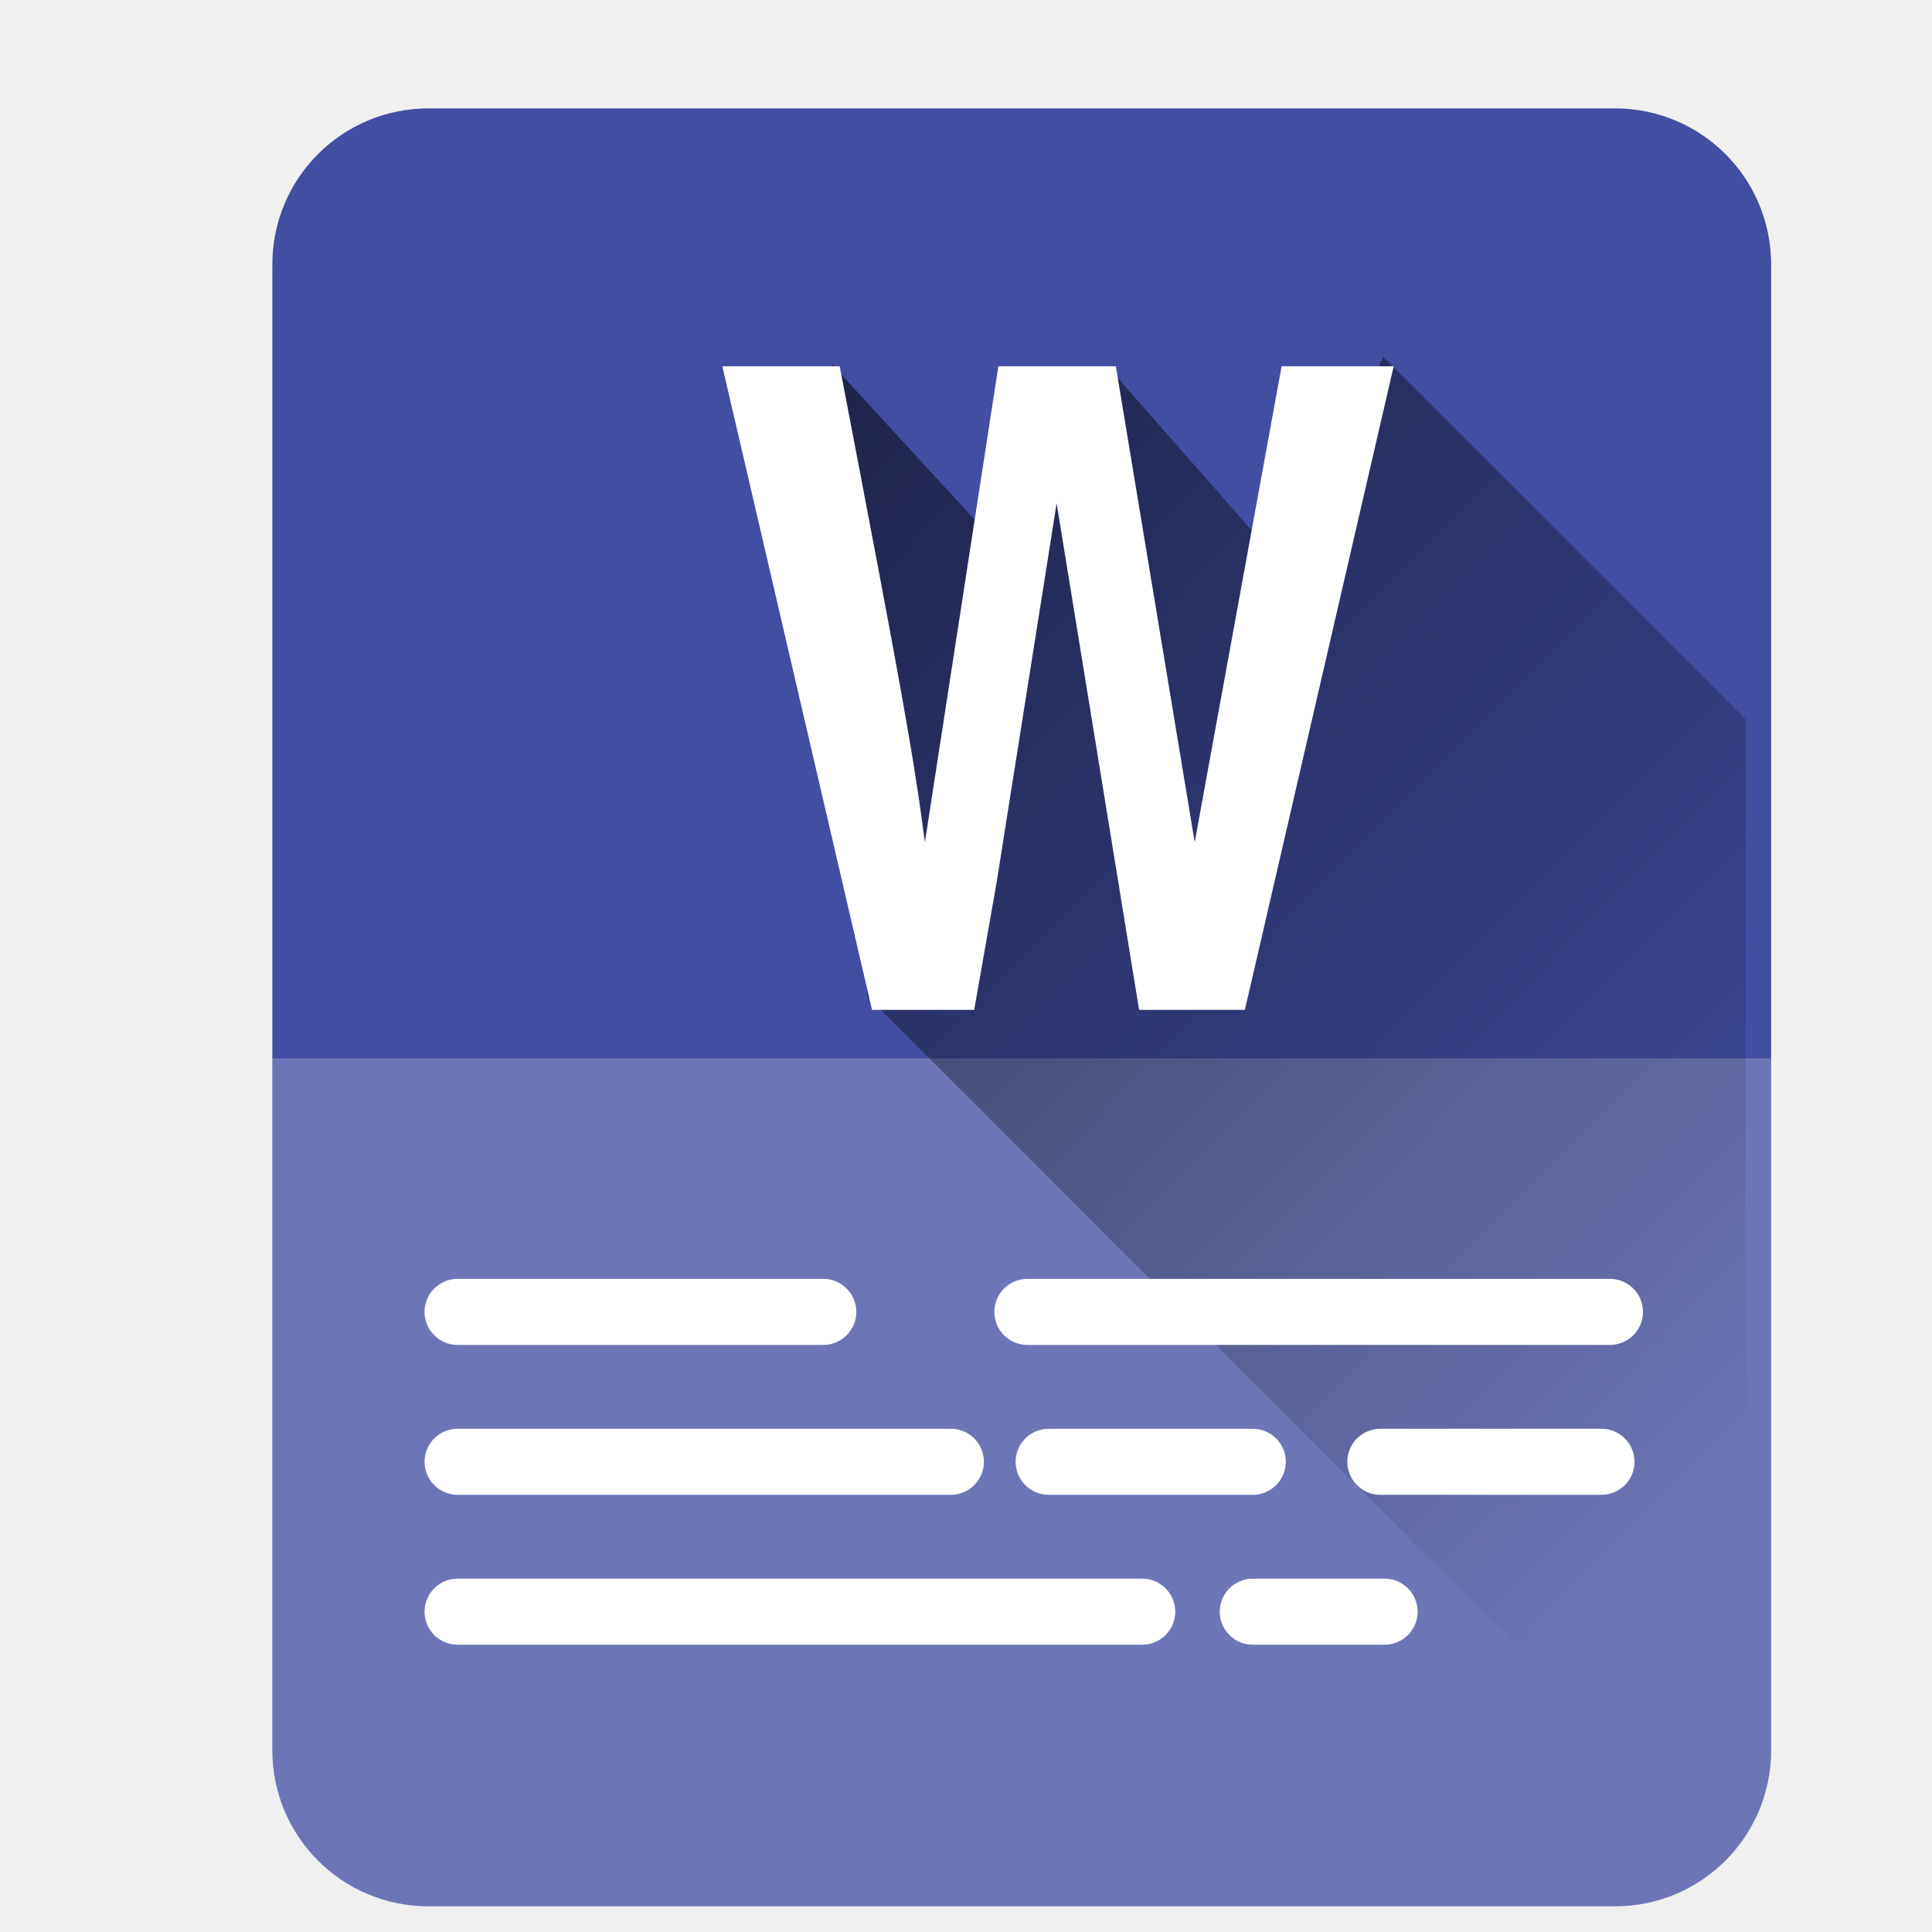
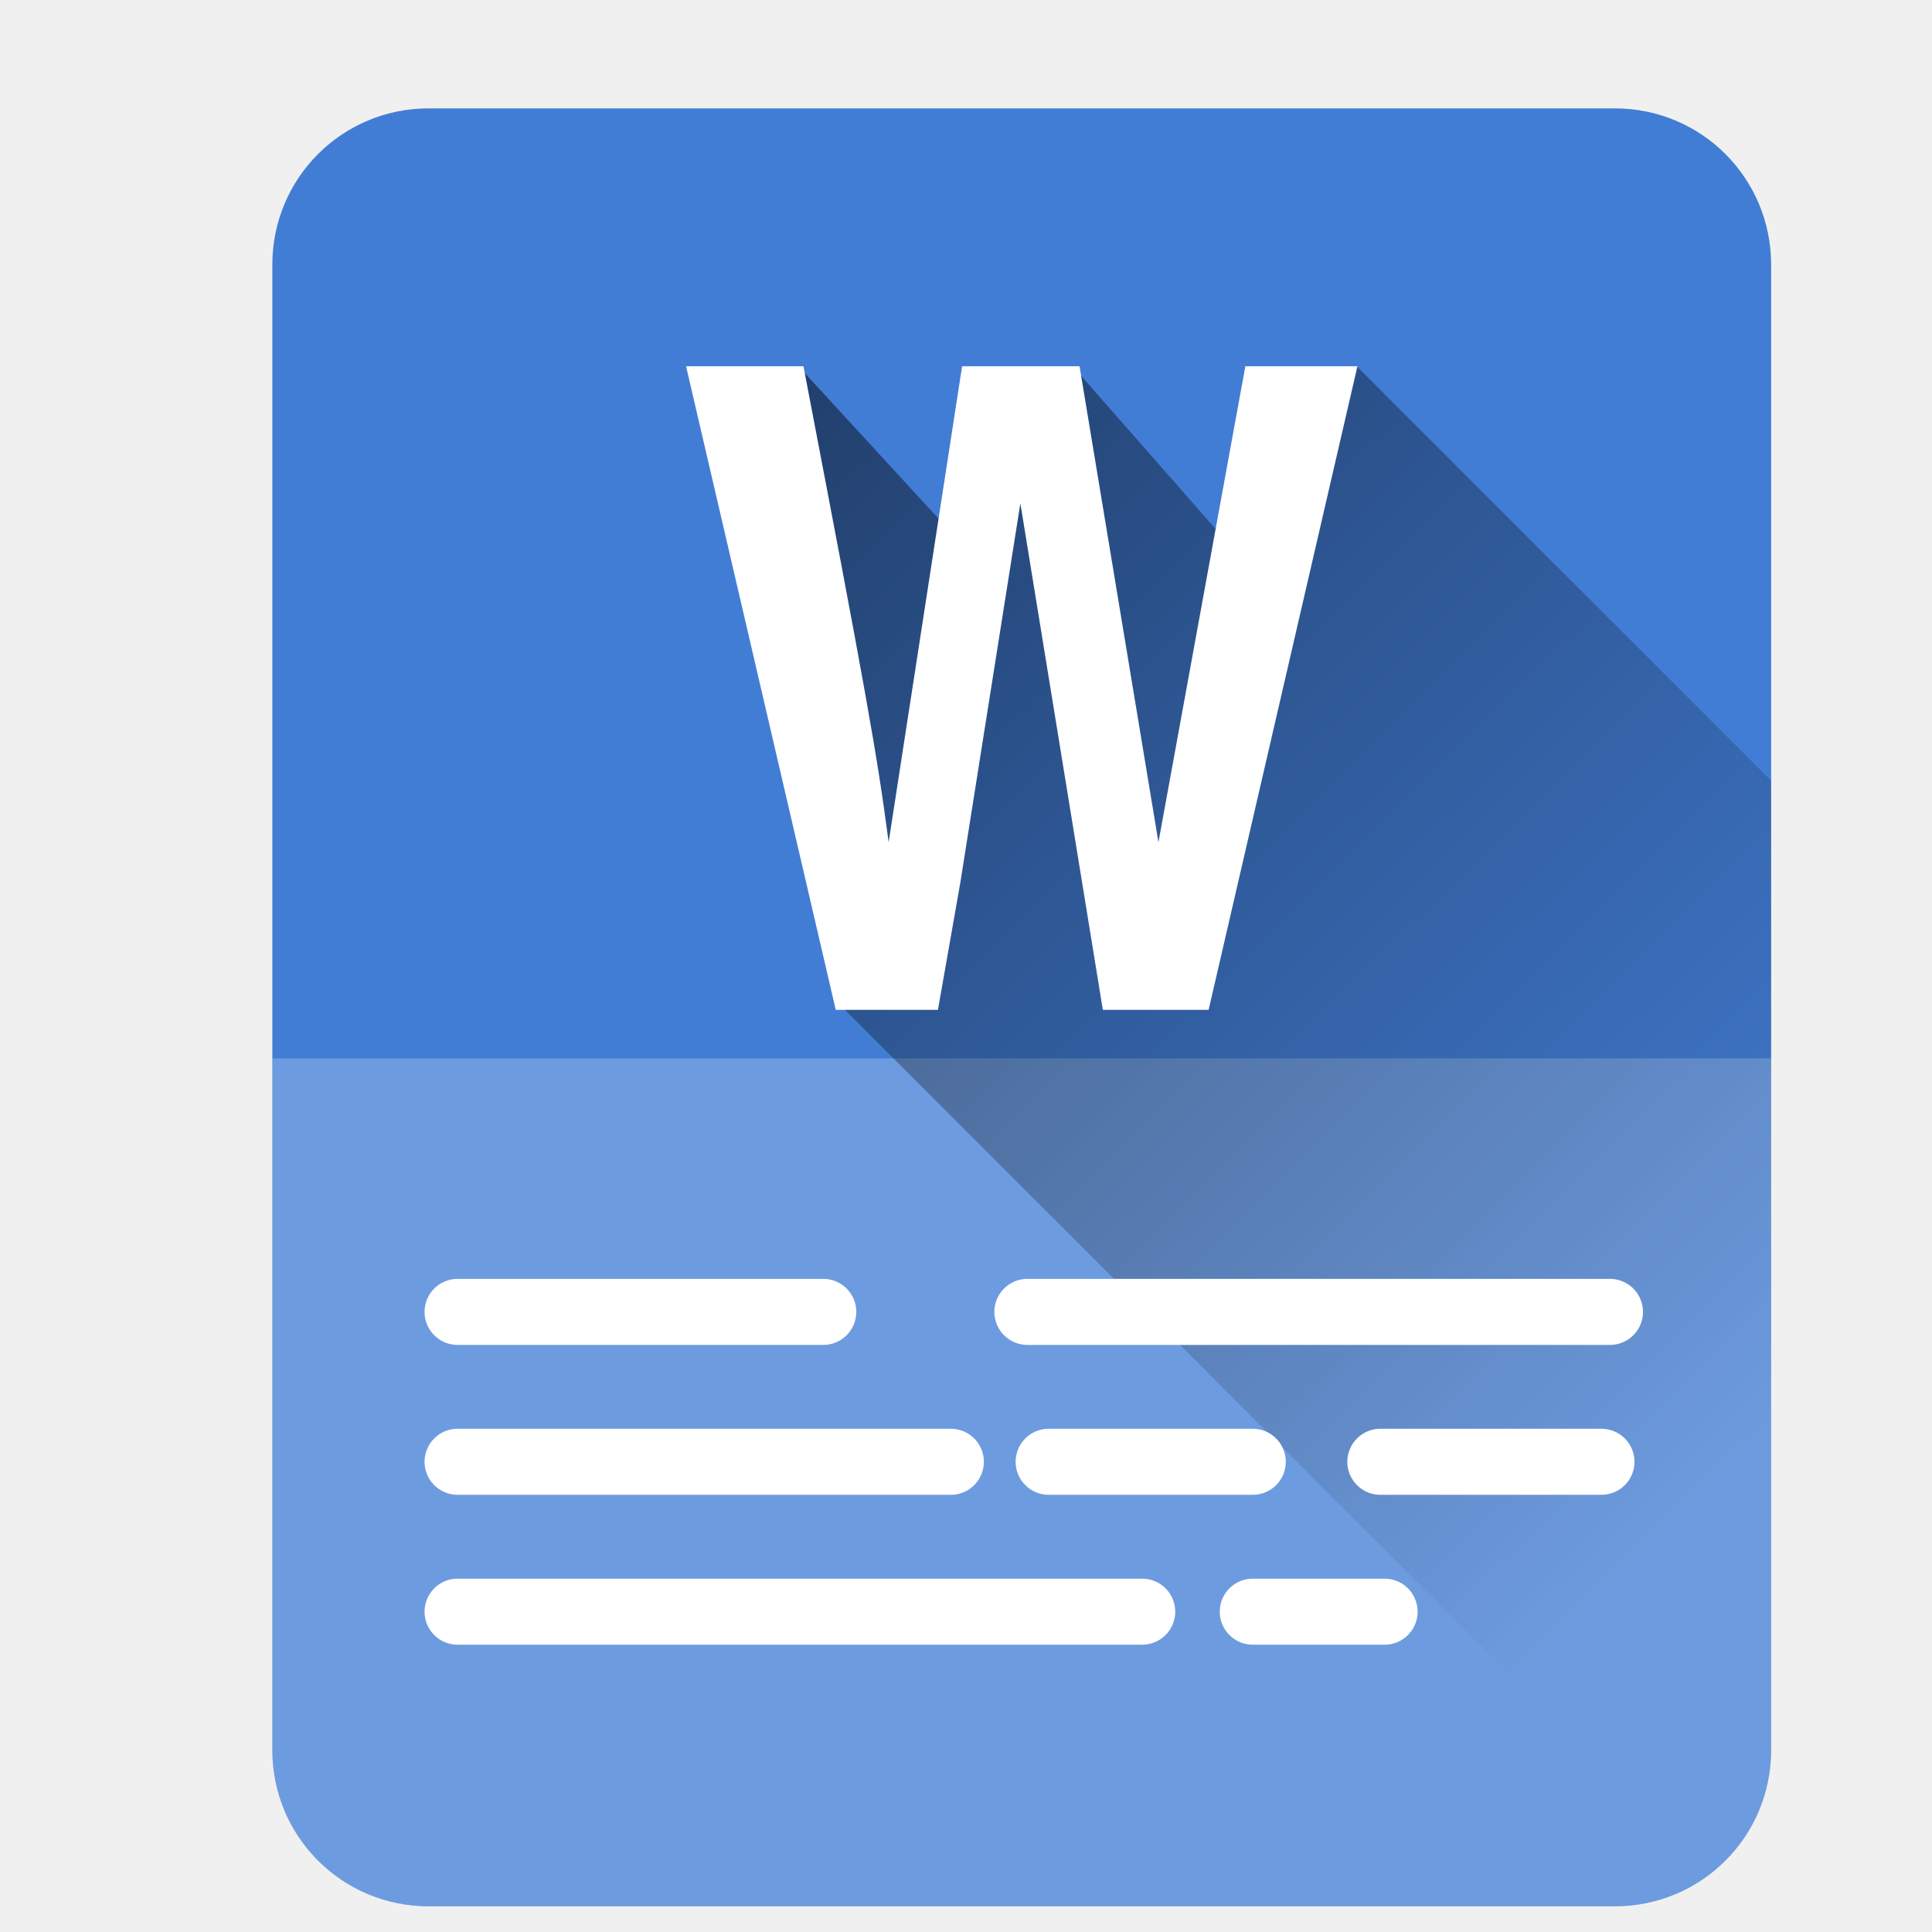
<svg xmlns="http://www.w3.org/2000/svg" xmlns:xlink="http://www.w3.org/1999/xlink" width="512" height="512" id="svg3613" version="1.1">
  <defs id="defs3615">
    <linearGradient id="linearGradient1061">
      <stop style="stop-color:#000000;stop-opacity:1;" offset="0" id="stop1057" />
      <stop style="stop-color:#000000;stop-opacity:0;" offset="1" id="stop1059" />
    </linearGradient>
    <radialGradient r="56" fy="136" fx="88" cy="136" cx="88" gradientTransform="matrix(1,0,0,0.1428571,0,116.5714)" gradientUnits="userSpaceOnUse" id="radialGradient3581" xlink:href="#linearGradient4147-2" />
    <linearGradient id="linearGradient4147-2">
      <stop id="stop4149-7" offset="0" style="stop-color:#000000;stop-opacity:1;" />
      <stop id="stop4151-3" offset="1" style="stop-color:#000000;stop-opacity:0;" />
    </linearGradient>
    <radialGradient r="21" fy="432.5" fx="94" cy="432.5" cx="94" gradientTransform="matrix(1.666667,1.0247636e-7,-3.4519865e-8,0.5816072,-62.66665,714.317)" gradientUnits="userSpaceOnUse" id="radialGradient3583" xlink:href="#linearGradient4008" />
    <linearGradient id="linearGradient4008">
      <stop id="stop4010" offset="0" style="stop-color:#eeeeee;stop-opacity:1;" />
      <stop id="stop4012" offset="1" style="stop-color:#b2b2b2;stop-opacity:1;" />
    </linearGradient>
    <linearGradient gradientTransform="matrix(-0.375,0,0,0.375,137,955.3622)" y2="36.659" x2="39.488" y1="35" x1="35" gradientUnits="userSpaceOnUse" id="linearGradient4434" xlink:href="#linearGradient4424" />
    <linearGradient id="linearGradient4424">
      <stop style="stop-color:#000000;stop-opacity:1;" offset="0" id="stop4426" />
      <stop id="stop4430" offset="0.5" style="stop-color:#000000;stop-opacity:0.259;" />
      <stop style="stop-color:#000000;stop-opacity:0;" offset="1" id="stop4428" />
    </linearGradient>
    <linearGradient gradientUnits="userSpaceOnUse" y2="36.659" x2="39.488" y1="35" x1="35" id="linearGradient4422" xlink:href="#linearGradient4424" />
    <linearGradient id="linearGradient3408">
      <stop style="stop-color:#000000;stop-opacity:1;" offset="0" id="stop3410" />
      <stop id="stop3412" offset="0.5" style="stop-color:#000000;stop-opacity:0.259;" />
      <stop style="stop-color:#000000;stop-opacity:0;" offset="1" id="stop3414" />
    </linearGradient>
    <linearGradient y2="1030.362" x2="102" y1="995.362" x1="102" gradientTransform="translate(0,-24)" gradientUnits="userSpaceOnUse" id="linearGradient3585" xlink:href="#linearGradient4025" />
    <linearGradient id="linearGradient4025">
      <stop id="stop4027" offset="0" style="stop-color:#b3b3b3;stop-opacity:1;" />
      <stop id="stop4029" offset="1" style="stop-color:#737373;stop-opacity:1;" />
    </linearGradient>
    <linearGradient gradientTransform="matrix(0.375,0,0,0.375,107.375,955.3622)" y2="54" x2="39" y1="75" x1="39" gradientUnits="userSpaceOnUse" id="linearGradient4411" xlink:href="#linearGradient4100-0" />
    <linearGradient id="linearGradient4100-0">
      <stop id="stop4102-52" offset="0" style="stop-color:#ffffff;stop-opacity:1;" />
      <stop id="stop4104-3" offset="1" style="stop-color:#ffffff;stop-opacity:0;" />
    </linearGradient>
    <linearGradient gradientUnits="userSpaceOnUse" y2="54" x2="39" y1="75" x1="39" id="linearGradient4407" xlink:href="#linearGradient4100-0" />
    <linearGradient gradientUnits="userSpaceOnUse" y2="976.362" x2="99.308" y1="975.362" x1="99.308" id="linearGradient4842" xlink:href="#linearGradient4836" />
    <linearGradient id="linearGradient4836">
      <stop id="stop4838" offset="0" style="stop-color:#4e1c04;stop-opacity:1;" />
      <stop id="stop4840" offset="1" style="stop-color:#321203;stop-opacity:1;" />
    </linearGradient>
    <linearGradient gradientUnits="userSpaceOnUse" y2="977.862" x2="99.645" y1="976.362" x1="99.645" id="linearGradient4834" xlink:href="#linearGradient4828" />
    <linearGradient id="linearGradient4828">
      <stop id="stop4830" offset="0" style="stop-color:#8c3308;stop-opacity:1;" />
      <stop id="stop4832" offset="1" style="stop-color:#642406;stop-opacity:1;" />
    </linearGradient>
    <linearGradient y2="1004.362" x2="90" y1="1002.862" x1="90" gradientTransform="translate(0,1.5)" gradientUnits="userSpaceOnUse" id="linearGradient4700" xlink:href="#linearGradient4787" />
    <linearGradient id="linearGradient4787">
      <stop id="stop4789" offset="0" style="stop-color:#e79e2d;stop-opacity:1" />
      <stop id="stop4791" offset="1" style="stop-color:#bd701a;stop-opacity:1" />
    </linearGradient>
    <linearGradient xlink:href="#linearGradient4100-0-8" id="linearGradient4808" gradientUnits="userSpaceOnUse" gradientTransform="matrix(0.2625,0,0,0.375,-122.075,979.2372)" spreadMethod="reflect" x1="86" y1="71.5" x2="126" y2="71.5" />
    <linearGradient id="linearGradient4100-0-8">
      <stop id="stop4102-52-1" offset="0" style="stop-color:#ffffff;stop-opacity:1;" />
      <stop id="stop4104-3-7" offset="1" style="stop-color:#ffffff;stop-opacity:0;" />
    </linearGradient>
    <linearGradient gradientTransform="translate(0,0.75)" y2="1005.362" x2="90" y1="1002.415" x1="90" gradientUnits="userSpaceOnUse" id="linearGradient3587" xlink:href="#linearGradient4022" />
    <linearGradient id="linearGradient4022">
      <stop style="stop-color:#f0c077;stop-opacity:1" offset="0" id="stop4024" />
      <stop style="stop-color:#df841e;stop-opacity:1" offset="1" id="stop4026" />
    </linearGradient>
    <linearGradient gradientUnits="userSpaceOnUse" y2="1004.612" x2="90.125" y1="1005.862" x1="90.125" id="linearGradient4712" xlink:href="#linearGradient4147" />
    <linearGradient id="linearGradient4147">
      <stop id="stop4149" offset="0" style="stop-color:#000000;stop-opacity:1;" />
      <stop id="stop4151" offset="1" style="stop-color:#000000;stop-opacity:0;" />
    </linearGradient>
    <linearGradient y2="467.75" x2="94.234" y1="461.75" x1="94.234" gradientUnits="userSpaceOnUse" id="linearGradient3589" xlink:href="#radialGradient2488" />
    <radialGradient r="23.097" gradientTransform="matrix(1.008,-6.1246e-8,3.9794e-8,0.65396,114.5926,1019.51)" cx="63.969" cy="14.113" gradientUnits="userSpaceOnUse" id="radialGradient2488">
      <stop offset="0" style="stop-color:#f0c178" id="stop3618" />
      <stop offset=".5" style="stop-color:#e18941" id="stop3270" />
      <stop offset="1" style="stop-color:#ec4f18" id="stop3620" />
    </radialGradient>
    <linearGradient gradientTransform="matrix(0.2625,0,0,0.375,76.925,979.6122)" spreadMethod="reflect" gradientUnits="userSpaceOnUse" y2="71.5" x2="126" y1="71.5" x1="86" id="linearGradient4730" xlink:href="#linearGradient4100-0" />
    <clipPath id="clipPath4548" clipPathUnits="userSpaceOnUse">
      <rect style="fill:#ff00ff;fill-opacity:1;stroke:none;display:inline" id="rect4550" width="112" height="94" x="32" y="42" ry="2.667" />
    </clipPath>
    <linearGradient y2="1007.862" x2="95" y1="1009.362" x1="95" gradientUnits="userSpaceOnUse" id="linearGradient4477" xlink:href="#linearGradient4444" />
    <linearGradient id="linearGradient4444">
      <stop id="stop4446" offset="0" style="stop-color:#d2d2d2;stop-opacity:1;" />
      <stop id="stop4448" offset="1" style="stop-color:#e2e2e2;stop-opacity:1;" />
    </linearGradient>
    <linearGradient gradientTransform="matrix(0.375,0,0,0.375,71.24609,979.3622)" gradientUnits="userSpaceOnUse" y2="78.71" x2="42.252" y1="77.854" x1="38.6" id="linearGradient4475" xlink:href="#linearGradient4424" />
    <linearGradient id="linearGradient3482">
      <stop style="stop-color:#000000;stop-opacity:1;" offset="0" id="stop3484" />
      <stop id="stop3486" offset="0.5" style="stop-color:#000000;stop-opacity:0.259;" />
      <stop style="stop-color:#000000;stop-opacity:0;" offset="1" id="stop3488" />
    </linearGradient>
    <linearGradient y2="78.71" x2="42.252" y1="77.854" x1="38.6" gradientTransform="matrix(-0.375,0,0,0.375,137.5039,979.3622)" gradientUnits="userSpaceOnUse" id="linearGradient4679" xlink:href="#linearGradient4424" />
    <linearGradient id="linearGradient3491">
      <stop style="stop-color:#000000;stop-opacity:1;" offset="0" id="stop3493" />
      <stop id="stop3495" offset="0.5" style="stop-color:#000000;stop-opacity:0.259;" />
      <stop style="stop-color:#000000;stop-opacity:0;" offset="1" id="stop3497" />
    </linearGradient>
    <linearGradient y2="1035.362" x2="105" y1="1010.362" x1="95" gradientUnits="userSpaceOnUse" id="linearGradient4479" xlink:href="#linearGradient4033" />
    <linearGradient id="linearGradient4033">
      <stop id="stop4035" offset="0" style="stop-color:#bfbfbf;stop-opacity:1;" />
      <stop id="stop4037" offset="1" style="stop-color:#8e8e8e;stop-opacity:1;" />
    </linearGradient>
    <linearGradient gradientTransform="translate(0.5000003,540.3622)" y2="490.596" x2="89.381" y1="468.545" x1="89.381" gradientUnits="userSpaceOnUse" id="linearGradient3597" xlink:href="#linearGradient4100-0" />
    <linearGradient y2="1033.228" x2="129.308" y1="1033.228" x1="104.75" spreadMethod="reflect" gradientTransform="translate(104,-964.3622)" gradientUnits="userSpaceOnUse" id="linearGradient3599" xlink:href="#linearGradient4100-0" />
    <radialGradient r="11.5" fy="30.5" fx="203.5" cy="30.5" cx="203.5" gradientTransform="matrix(1,0,0,0.1304348,0,26.52174)" gradientUnits="userSpaceOnUse" id="radialGradient3601" xlink:href="#linearGradient4563-4" />
    <linearGradient id="linearGradient4563-4">
      <stop id="stop4565-8" offset="0" style="stop-color:#ffffff;stop-opacity:1;" />
      <stop id="stop4567-0" offset="1" style="stop-color:#ffffff;stop-opacity:0;" />
    </linearGradient>
    <linearGradient y2="1016.937" x2="103" y1="1025.862" x1="103" gradientTransform="translate(0,-24)" gradientUnits="userSpaceOnUse" id="linearGradient3603" xlink:href="#radialGradient2496" />
    <radialGradient r="21" gradientTransform="matrix(0,1.0975,-1.3856,0,178.3546,1018.243)" cx="3" cy="5.017" gradientUnits="userSpaceOnUse" id="radialGradient2496">
      <stop offset="0" style="stop-color:#bdbdbd" id="stop3525" />
      <stop offset="1" style="stop-color:#d0d0d0" id="stop3527" />
    </radialGradient>
    <linearGradient y2="1019.112" x2="105.5" y1="1024.737" x1="105.5" gradientTransform="matrix(2.666666,0,0,2.666666,-189.3333,-2611.632)" gradientUnits="userSpaceOnUse" id="linearGradient4611" xlink:href="#linearGradient4619" />
    <linearGradient id="linearGradient4619">
      <stop id="stop4621" offset="0" style="stop-color:#ffffff;stop-opacity:1;" />
      <stop id="stop4623" offset="1" style="stop-color:#ffffff;stop-opacity:0;" />
    </linearGradient>
    <linearGradient y2="1028.026" x2="103.701" y1="1018.316" x1="103.701" gradientTransform="translate(0,-24)" gradientUnits="userSpaceOnUse" id="linearGradient3605" xlink:href="#linearGradient4147" />
    <linearGradient y2="484" x2="104" y1="479" x1="104" gradientTransform="matrix(1,0,0,0.8,0,611.7872)" gradientUnits="userSpaceOnUse" id="linearGradient3607" xlink:href="#linearGradient2494" />
    <linearGradient x1="62.989" y1="13.183" gradientTransform="matrix(0.64168,0,0,0.6402,137.4476,1016.414)" x2="62.989" gradientUnits="userSpaceOnUse" y2="16.19" id="linearGradient2494">
      <stop offset="0" style="stop-color:#f9f9f9" id="stop6406" />
      <stop offset="1" style="stop-color:#c9c9c9" id="stop6408" />
    </linearGradient>
    <radialGradient r="11.5" fy="30.5" fx="203.5" cy="30.5" cx="203.5" gradientTransform="matrix(1,0,0,0.1304348,0,26.52174)" gradientUnits="userSpaceOnUse" id="radialGradient3611" xlink:href="#linearGradient4563" />
    <linearGradient id="linearGradient4563">
      <stop id="stop4565" offset="0" style="stop-color:#ffffff;stop-opacity:1;" />
      <stop id="stop4567" offset="1" style="stop-color:#ffffff;stop-opacity:0;" />
    </linearGradient>
    <radialGradient gradientUnits="userSpaceOnUse" gradientTransform="matrix(1,0,0,0.2222222,0,84.77778)" r="9" fy="109" fx="88" cy="109" cx="88" id="radialGradient4621" xlink:href="#linearGradient4615" />
    <linearGradient id="linearGradient4615">
      <stop id="stop4617" offset="0" style="stop-color:#ffffff;stop-opacity:1;" />
      <stop id="stop4619" offset="1" style="stop-color:#ffffff;stop-opacity:0;" />
    </linearGradient>
    <linearGradient y2="1021.403" x2="103" y1="1025.862" x1="103" gradientTransform="matrix(1,0,0,-1,2.1333359e-7,2018.724)" gradientUnits="userSpaceOnUse" id="linearGradient4675" xlink:href="#linearGradient4619" />
    <clipPath clipPathUnits="userSpaceOnUse" id="clipPath4645">
      <rect ry="17.778" y="201.493" x="16.619" height="252.715" width="481.631" id="rect4647" style="color:#000000;display:inline;overflow:visible;visibility:visible;fill:#3d8dd8;fill-opacity:1;fill-rule:evenodd;stroke:none;stroke-width:2.271;marker:none;enable-background:accumulate" />
    </clipPath>
    <clipPath clipPathUnits="userSpaceOnUse" id="clipPath5666">
      <rect ry="41.436" y="511.843" x="51.093" height="449.426" width="455.801" id="rect5668" style="fill:#808080;fill-opacity:1" />
    </clipPath>
    <clipPath clipPathUnits="userSpaceOnUse" id="clipPath5904">
      <rect ry="41.436" y="511.843" x="51.093" height="449.426" width="455.801" id="rect5906" style="fill:#2e7aea;fill-opacity:1" />
    </clipPath>
    <clipPath clipPathUnits="userSpaceOnUse" id="clipPath6186">
      <rect ry="41.436" y="511.843" x="51.093" height="449.426" width="455.801" id="rect6188" style="fill:#008080;fill-opacity:1" />
    </clipPath>
    <linearGradient id="linearGradient3866">
      <stop style="stop-color:#000000;stop-opacity:0.521" offset="0" id="stop3868" />
      <stop style="stop-color:#2883c3;stop-opacity:0;" offset="1" id="stop3870" />
    </linearGradient>
    <linearGradient id="linearGradient3874">
      <stop style="stop-color:#000d0e;stop-opacity:0.841;" offset="0" id="stop3876" />
      <stop style="stop-color:#000000;stop-opacity:0;" offset="1" id="stop3878" />
    </linearGradient>
    <clipPath clipPathUnits="userSpaceOnUse" id="clipPath892">
      <path style="fill:#ffffff;fill-opacity:0.255;stroke:none;stroke-width:1.526;stroke-linecap:round;stroke-linejoin:round;stroke-miterlimit:4;stroke-dasharray:none;stroke-opacity:1" d="M 38.524,20.232 V 51.239 h 3.597 V 20.232 Z M 14.126,21.003 V 52.011 H 17.723 V 21.003 Z M 5.992,21.259 V 52.267 H 9.591 V 21.259 Z m 24.398,1.371 v 31.006 h 3.597 V 22.63 Z m -20.331,1.626 v 31.008 h 3.597 V 24.257 Z m 24.397,0.086 v 31.008 h 3.599 V 24.343 Z M 1.927,25.799 V 56.807 H 5.524 V 25.799 Z m 16.265,0.086 v 31.008 h 3.597 V 25.885 Z m 24.398,0 v 31.008 h 3.597 V 25.885 Z m -16.265,2.228 v 31.006 h 3.597 V 28.112 Z M 22.259,30.767 v 31.008 h 3.597 V 30.767 Z" id="path894" />
    </clipPath>
    <clipPath clipPathUnits="userSpaceOnUse" id="clipPath1051">
      <rect ry="41.436" y="511.843" x="51.093" height="449.426" width="455.801" id="rect1053" style="fill:#ff9955;fill-opacity:1" />
    </clipPath>
    <clipPath clipPathUnits="userSpaceOnUse" id="clipPath846">
      <rect ry="1.453" y="3" x="2" height="43" width="43" id="rect848" style="fill:#f16e5d;fill-opacity:1;stroke:none;stroke-width:0.199;stroke-linejoin:round;stroke-miterlimit:4;stroke-dasharray:none;stroke-opacity:0" />
    </clipPath>
    <clipPath id="clipPath838" clipPathUnits="userSpaceOnUse">
      <rect ry="1.087" y="7.831" x="4.937" height="32.164" width="38.023" id="rect840" style="fill:#ffffff;fill-opacity:1;stroke:none;stroke-width:0.162;stroke-linejoin:round;stroke-miterlimit:4;stroke-dasharray:none;stroke-opacity:0" />
    </clipPath>
    <clipPath id="clipPath846-3" clipPathUnits="userSpaceOnUse">
      <rect style="fill:#f16e5d;fill-opacity:1;stroke:none;stroke-width:0.199;stroke-linejoin:round;stroke-miterlimit:4;stroke-dasharray:none;stroke-opacity:0" id="rect848-6" width="43" height="43" x="2" y="3" ry="1.453" />
    </clipPath>
    <clipPath clipPathUnits="userSpaceOnUse" id="clipPath838-0">
      <rect style="fill:#ffffff;fill-opacity:1;stroke:none;stroke-width:0.162;stroke-linejoin:round;stroke-miterlimit:4;stroke-dasharray:none;stroke-opacity:0" id="rect840-6" width="38.023" height="32.164" x="4.937" y="7.831" ry="1.087" />
    </clipPath>
    <clipPath clipPathUnits="userSpaceOnUse" id="clipPath2030">
      <path id="path2032" d="m 34.992,17.334 a 7,7 0 0 1 -7.314,6.658 7,7 0 0 1 -6.671,-7.302 7,7 0 0 1 7.289,-6.685 7,7 0 0 1 6.698,7.277" style="opacity:1;fill:#999999;fill-opacity:1;fill-rule:nonzero;stroke:none;stroke-width:34.016;stroke-linecap:round;stroke-linejoin:bevel;stroke-miterlimit:4;stroke-dasharray:none;stroke-dashoffset:0;stroke-opacity:1" />
    </clipPath>
    <linearGradient id="linearGradient3866-3">
      <stop id="stop3868-7" offset="0" style="stop-color:#818181;stop-opacity:1;" />
      <stop id="stop3870-5" offset="1" style="stop-color:#7c5c0f;stop-opacity:1" />
    </linearGradient>
    <linearGradient y2="45.762" y1="38.719" x2="0" id="linearGradient3127" gradientUnits="userSpaceOnUse">
      <stop id="stop12" stop-opacity="0" offset="0" />
      <stop id="stop14" offset=".5" />
      <stop id="stop16" stop-opacity="0" offset="1" />
    </linearGradient>
    <linearGradient gradientTransform="matrix(0,-1,-1,0,1.6172605e-8,-1.5826913e-8)" x2="-5.843" x1="-42.696" id="linearGradient3157-5" gradientUnits="userSpaceOnUse">
      <stop id="stop19" stop-color="#fff" offset="0" />
      <stop id="stop21" stop-color="#cdcdcd" offset="1" />
    </linearGradient>
    <linearGradient y1="-23" y2="-23" x2="42" x1="6" id="linearGradient998" gradientUnits="userSpaceOnUse">
      <stop id="stop24" stop-color="#fff" offset="0" style="stop-color:#000000;stop-opacity:1" />
      <stop style="stop-color:#f4cf67;stop-opacity:0" id="stop26" stop-opacity="0" stop-color="#fff" offset="1" />
    </linearGradient>
    <radialGradient xlink:href="#linearGradient4147-2" r="117.143" id="radialGradient3129" gradientUnits="userSpaceOnUse" gradientTransform="matrix(.062142,0,0,.029001,1.636502,28.0855)" cy="486.648" cx="605.714" />
    <radialGradient xlink:href="#linearGradient4147-2" r="117.143" id="radialGradient3131" gradientUnits="userSpaceOnUse" gradientTransform="matrix(-.062142,0,0,.029001,46.53201,28.0855)" cy="486.648" cx="605.714" />
    <clipPath id="clipPath846-6" clipPathUnits="userSpaceOnUse">
      <rect style="fill:#f16e5d;fill-opacity:1;stroke:none;stroke-width:0.199;stroke-linejoin:round;stroke-miterlimit:4;stroke-dasharray:none;stroke-opacity:0" id="rect848-1" width="43" height="43" x="2" y="3" ry="1.453" />
    </clipPath>
    <clipPath clipPathUnits="userSpaceOnUse" id="clipPath838-2">
      <rect style="fill:#ffffff;fill-opacity:1;stroke:none;stroke-width:0.162;stroke-linejoin:round;stroke-miterlimit:4;stroke-dasharray:none;stroke-opacity:0" id="rect840-9" width="38.023" height="32.164" x="4.937" y="7.831" ry="1.087" />
    </clipPath>
    <clipPath clipPathUnits="userSpaceOnUse" id="clipPath846-3-3">
      <rect ry="1.453" y="3" x="2" height="43" width="43" id="rect848-6-1" style="fill:#f16e5d;fill-opacity:1;stroke:none;stroke-width:0.199;stroke-linejoin:round;stroke-miterlimit:4;stroke-dasharray:none;stroke-opacity:0" />
    </clipPath>
    <clipPath id="clipPath838-0-9" clipPathUnits="userSpaceOnUse">
      <rect ry="1.087" y="7.831" x="4.937" height="32.164" width="38.023" id="rect840-6-4" style="fill:#ffffff;fill-opacity:1;stroke:none;stroke-width:0.162;stroke-linejoin:round;stroke-miterlimit:4;stroke-dasharray:none;stroke-opacity:0" />
    </clipPath>
    <clipPath id="clipPath2030-7" clipPathUnits="userSpaceOnUse">
      <path style="opacity:1;fill:#999999;fill-opacity:1;fill-rule:nonzero;stroke:none;stroke-width:34.016;stroke-linecap:round;stroke-linejoin:bevel;stroke-miterlimit:4;stroke-dasharray:none;stroke-dashoffset:0;stroke-opacity:1" d="m 34.992,17.334 a 7,7 0 0 1 -7.314,6.658 7,7 0 0 1 -6.671,-7.302 7,7 0 0 1 7.289,-6.685 7,7 0 0 1 6.698,7.277" id="path2032-8" />
    </clipPath>
    <clipPath clipPathUnits="userSpaceOnUse" id="clipPath1226">
      <rect ry="41.436" y="511.843" x="51.093" height="449.426" width="455.801" id="rect1228" style="fill:#f4cf67;fill-opacity:1" />
    </clipPath>
    <clipPath clipPathUnits="userSpaceOnUse" id="clipPath892-8">
      <path style="fill:#ffffff;fill-opacity:0.255;stroke:none;stroke-width:1.526;stroke-linecap:round;stroke-linejoin:round;stroke-miterlimit:4;stroke-dasharray:none;stroke-opacity:1" d="M 38.524,20.232 V 51.239 h 3.597 V 20.232 Z M 14.126,21.003 V 52.011 H 17.723 V 21.003 Z M 5.992,21.259 V 52.267 H 9.591 V 21.259 Z m 24.398,1.371 v 31.006 h 3.597 V 22.63 Z m -20.331,1.626 v 31.008 h 3.597 V 24.257 Z m 24.397,0.086 v 31.008 h 3.599 V 24.343 Z M 1.927,25.799 V 56.807 H 5.524 V 25.799 Z m 16.265,0.086 v 31.008 h 3.597 V 25.885 Z m 24.398,0 v 31.008 h 3.597 V 25.885 Z m -16.265,2.228 v 31.006 h 3.597 V 28.112 Z M 22.259,30.767 v 31.008 h 3.597 V 30.767 Z" id="path894-1" />
    </clipPath>
    <clipPath clipPathUnits="userSpaceOnUse" id="clipPath846-2">
      <rect ry="1.453" y="3" x="2" height="43" width="43" id="rect848-9" style="fill:#f16e5d;fill-opacity:1;stroke:none;stroke-width:0.199;stroke-linejoin:round;stroke-miterlimit:4;stroke-dasharray:none;stroke-opacity:0" />
    </clipPath>
    <clipPath id="clipPath838-3" clipPathUnits="userSpaceOnUse">
      <rect ry="1.087" y="7.831" x="4.937" height="32.164" width="38.023" id="rect840-90" style="fill:#ffffff;fill-opacity:1;stroke:none;stroke-width:0.162;stroke-linejoin:round;stroke-miterlimit:4;stroke-dasharray:none;stroke-opacity:0" />
    </clipPath>
    <clipPath id="clipPath846-3-8" clipPathUnits="userSpaceOnUse">
      <rect style="fill:#f16e5d;fill-opacity:1;stroke:none;stroke-width:0.199;stroke-linejoin:round;stroke-miterlimit:4;stroke-dasharray:none;stroke-opacity:0" id="rect848-6-8" width="43" height="43" x="2" y="3" ry="1.453" />
    </clipPath>
    <clipPath clipPathUnits="userSpaceOnUse" id="clipPath838-0-50">
      <rect style="fill:#ffffff;fill-opacity:1;stroke:none;stroke-width:0.162;stroke-linejoin:round;stroke-miterlimit:4;stroke-dasharray:none;stroke-opacity:0" id="rect840-6-9" width="38.023" height="32.164" x="4.937" y="7.831" ry="1.087" />
    </clipPath>
    <clipPath clipPathUnits="userSpaceOnUse" id="clipPath2030-6">
      <path id="path2032-3" d="m 34.992,17.334 a 7,7 0 0 1 -7.314,6.658 7,7 0 0 1 -6.671,-7.302 7,7 0 0 1 7.289,-6.685 7,7 0 0 1 6.698,7.277" style="opacity:1;fill:#999999;fill-opacity:1;fill-rule:nonzero;stroke:none;stroke-width:34.016;stroke-linecap:round;stroke-linejoin:bevel;stroke-miterlimit:4;stroke-dasharray:none;stroke-dashoffset:0;stroke-opacity:1" />
    </clipPath>
    <linearGradient y2="45.762" y1="38.719" x2="0" id="linearGradient3127-6" gradientUnits="userSpaceOnUse">
      <stop id="stop12-1" stop-opacity="0" offset="0" />
      <stop id="stop14-1" offset=".5" />
      <stop id="stop16-5" stop-opacity="0" offset="1" />
    </linearGradient>
    <linearGradient gradientTransform="matrix(0,-1,-1,0,1.6172605e-8,-1.5826913e-8)" x2="-5.843" x1="-42.696" id="linearGradient3157-5-9" gradientUnits="userSpaceOnUse">
      <stop id="stop19-8" stop-color="#fff" offset="0" />
      <stop id="stop21-4" stop-color="#cdcdcd" offset="1" />
    </linearGradient>
    <linearGradient y1="-23" y2="-23" x2="42" x1="6" id="linearGradient998-8" gradientUnits="userSpaceOnUse">
      <stop id="stop24-1" stop-color="#fff" offset="0" />
      <stop style="stop-color:#ffffff;stop-opacity:0.5" id="stop26-0" stop-opacity="0" stop-color="#fff" offset="1" />
    </linearGradient>
    <radialGradient xlink:href="#linearGradient4147-2" r="117.143" id="radialGradient3129-3" gradientUnits="userSpaceOnUse" gradientTransform="matrix(.062142,0,0,.029001,1.636502,28.0855)" cy="486.648" cx="605.714" />
    <radialGradient xlink:href="#linearGradient4147-2" r="117.143" id="radialGradient3131-0" gradientUnits="userSpaceOnUse" gradientTransform="matrix(-.062142,0,0,.029001,46.53201,28.0855)" cy="486.648" cx="605.714" />
    <clipPath id="clipPath846-6-4" clipPathUnits="userSpaceOnUse">
      <rect style="fill:#f16e5d;fill-opacity:1;stroke:none;stroke-width:0.199;stroke-linejoin:round;stroke-miterlimit:4;stroke-dasharray:none;stroke-opacity:0" id="rect848-1-4" width="43" height="43" x="2" y="3" ry="1.453" />
    </clipPath>
    <clipPath clipPathUnits="userSpaceOnUse" id="clipPath838-2-4">
      <rect style="fill:#ffffff;fill-opacity:1;stroke:none;stroke-width:0.162;stroke-linejoin:round;stroke-miterlimit:4;stroke-dasharray:none;stroke-opacity:0" id="rect840-9-4" width="38.023" height="32.164" x="4.937" y="7.831" ry="1.087" />
    </clipPath>
    <clipPath clipPathUnits="userSpaceOnUse" id="clipPath846-3-3-7">
      <rect ry="1.453" y="3" x="2" height="43" width="43" id="rect848-6-1-6" style="fill:#f16e5d;fill-opacity:1;stroke:none;stroke-width:0.199;stroke-linejoin:round;stroke-miterlimit:4;stroke-dasharray:none;stroke-opacity:0" />
    </clipPath>
    <clipPath id="clipPath838-0-9-3" clipPathUnits="userSpaceOnUse">
      <rect ry="1.087" y="7.831" x="4.937" height="32.164" width="38.023" id="rect840-6-4-1" style="fill:#ffffff;fill-opacity:1;stroke:none;stroke-width:0.162;stroke-linejoin:round;stroke-miterlimit:4;stroke-dasharray:none;stroke-opacity:0" />
    </clipPath>
    <clipPath id="clipPath2030-7-7" clipPathUnits="userSpaceOnUse">
      <path style="opacity:1;fill:#999999;fill-opacity:1;fill-rule:nonzero;stroke:none;stroke-width:34.016;stroke-linecap:round;stroke-linejoin:bevel;stroke-miterlimit:4;stroke-dasharray:none;stroke-dashoffset:0;stroke-opacity:1" d="m 34.992,17.334 a 7,7 0 0 1 -7.314,6.658 7,7 0 0 1 -6.671,-7.302 7,7 0 0 1 7.289,-6.685 7,7 0 0 1 6.698,7.277" id="path2032-8-5" />
    </clipPath>
    <clipPath id="clipPath846-69" clipPathUnits="userSpaceOnUse">
      <rect style="fill:#f16e5d;fill-opacity:1;stroke:none;stroke-width:0.199;stroke-linejoin:round;stroke-miterlimit:4;stroke-dasharray:none;stroke-opacity:0" id="rect848-3" width="43" height="43" x="2" y="3" ry="1.453" />
    </clipPath>
    <clipPath clipPathUnits="userSpaceOnUse" id="clipPath838-7">
      <rect style="fill:#ffffff;fill-opacity:1;stroke:none;stroke-width:0.162;stroke-linejoin:round;stroke-miterlimit:4;stroke-dasharray:none;stroke-opacity:0" id="rect840-4" width="38.023" height="32.164" x="4.937" y="7.831" ry="1.087" />
    </clipPath>
    <clipPath clipPathUnits="userSpaceOnUse" id="clipPath846-3-5">
      <rect ry="1.453" y="3" x="2" height="43" width="43" id="rect848-6-2" style="fill:#f16e5d;fill-opacity:1;stroke:none;stroke-width:0.199;stroke-linejoin:round;stroke-miterlimit:4;stroke-dasharray:none;stroke-opacity:0" />
    </clipPath>
    <clipPath id="clipPath838-0-5" clipPathUnits="userSpaceOnUse">
      <rect ry="1.087" y="7.831" x="4.937" height="32.164" width="38.023" id="rect840-6-47" style="fill:#ffffff;fill-opacity:1;stroke:none;stroke-width:0.162;stroke-linejoin:round;stroke-miterlimit:4;stroke-dasharray:none;stroke-opacity:0" />
    </clipPath>
    <clipPath id="clipPath2030-4" clipPathUnits="userSpaceOnUse">
      <path style="opacity:1;fill:#999999;fill-opacity:1;fill-rule:nonzero;stroke:none;stroke-width:34.016;stroke-linecap:round;stroke-linejoin:bevel;stroke-miterlimit:4;stroke-dasharray:none;stroke-dashoffset:0;stroke-opacity:1" d="m 34.992,17.334 a 7,7 0 0 1 -7.314,6.658 7,7 0 0 1 -6.671,-7.302 7,7 0 0 1 7.289,-6.685 7,7 0 0 1 6.698,7.277" id="path2032-4" />
    </clipPath>
    <clipPath id="clipPath2030-4-1" clipPathUnits="userSpaceOnUse">
      <path style="opacity:1;fill:#999999;fill-opacity:1;fill-rule:nonzero;stroke:none;stroke-width:34.016;stroke-linecap:round;stroke-linejoin:bevel;stroke-miterlimit:4;stroke-dasharray:none;stroke-dashoffset:0;stroke-opacity:1" d="m 34.992,17.334 a 7,7 0 0 1 -7.314,6.658 7,7 0 0 1 -6.671,-7.302 7,7 0 0 1 7.289,-6.685 7,7 0 0 1 6.698,7.277" id="path2032-4-4" />
    </clipPath>
    <linearGradient id="linearGradient3866-2">
      <stop id="stop3868-6" offset="0" style="stop-color:#818181;stop-opacity:1;" />
      <stop id="stop3870-6" offset="1" style="stop-color:#6a2543;stop-opacity:1;" />
    </linearGradient>
    <linearGradient y2="45.762" y1="38.719" x2="0" id="linearGradient3127-4" gradientUnits="userSpaceOnUse">
      <stop id="stop12-8" stop-opacity="0" offset="0" />
      <stop id="stop14-7" offset=".5" />
      <stop id="stop16-1" stop-opacity="0" offset="1" />
    </linearGradient>
    <linearGradient gradientTransform="matrix(0,-1,-1,0,1.6172605e-8,-1.5826913e-8)" x2="-5.843" x1="-42.696" id="linearGradient3157-5-7" gradientUnits="userSpaceOnUse">
      <stop id="stop19-2" stop-color="#fff" offset="0" />
      <stop id="stop21-7" stop-color="#cdcdcd" offset="1" />
    </linearGradient>
    <radialGradient xlink:href="#linearGradient4147-2" r="117.143" id="radialGradient3129-6" gradientUnits="userSpaceOnUse" gradientTransform="matrix(.062142,0,0,.029001,1.636502,28.0855)" cy="486.648" cx="605.714" />
    <radialGradient xlink:href="#linearGradient4147-2" r="117.143" id="radialGradient3131-1" gradientUnits="userSpaceOnUse" gradientTransform="matrix(-.062142,0,0,.029001,46.53201,28.0855)" cy="486.648" cx="605.714" />
-     <linearGradient xlink:href="#linearGradient1061" id="linearGradient1063" x1="-14.315" y1="390.53" x2="481.531" y2="877.36" gradientUnits="userSpaceOnUse" />
-     <clipPath clipPathUnits="userSpaceOnUse" id="clipPath1067">
-       <path id="path1069" d="m 137.606,525.366 h 314.328 c 22.956,0 41.436,18.481 41.436,41.436 V 933.356 c 0,22.956 -18.481,41.436 -41.436,41.436 H 137.606 c -22.956,0 -41.436,-18.481 -41.436,-41.436 V 566.803 c 0,-22.956 18.481,-41.436 41.436,-41.436 z" style="fill:#6b41a2;fill-opacity:1" />
-     </clipPath>
+     <linearGradient xlink:href="#linearGradient1061" id="linearGradient1063" x1="-65.027" y1="320.661" x2="481.531" y2="877.36" gradientUnits="userSpaceOnUse" gradientTransform="translate(-13.8407,8.073514)" />
    <radialGradient xlink:href="#linearGradient1061" id="radialGradient3581-0" gradientUnits="userSpaceOnUse" gradientTransform="matrix(1,0,0,0.1428571,0,116.5714)" cx="88" cy="136" fx="88" fy="136" r="56" />
    <radialGradient xlink:href="#linearGradient4008" id="radialGradient3583-2" gradientUnits="userSpaceOnUse" gradientTransform="matrix(1.666667,1.0247636e-7,-3.4519865e-8,0.5816072,-62.66665,714.317)" cx="94" cy="432.5" fx="94" fy="432.5" r="21" />
    <radialGradient id="radialGradient2488-6" gradientUnits="userSpaceOnUse" cy="14.113" cx="63.969" gradientTransform="matrix(1.008,-6.1246e-8,3.9794e-8,0.65396,114.5926,1019.51)" r="23.097">
      <stop id="stop3618-4" style="stop-color:#f0c178" offset="0" />
      <stop id="stop3270-0" style="stop-color:#e18941" offset=".5" />
      <stop id="stop3620-9" style="stop-color:#ec4f18" offset="1" />
    </radialGradient>
    <clipPath clipPathUnits="userSpaceOnUse" id="clipPath4548-4">
      <rect ry="2.667" y="42" x="32" height="94" width="112" id="rect4550-5" style="fill:#ff00ff;fill-opacity:1;stroke:none;display:inline" />
    </clipPath>
    <radialGradient xlink:href="#linearGradient4100-0" id="radialGradient3601-0" gradientUnits="userSpaceOnUse" gradientTransform="matrix(1,0,0,0.1304348,0,26.52174)" cx="203.5" cy="30.5" fx="203.5" fy="30.5" r="11.5" />
    <radialGradient id="radialGradient2496-1" gradientUnits="userSpaceOnUse" cy="5.017" cx="3" gradientTransform="matrix(0,1.0975,-1.3856,0,178.3546,1018.243)" r="21">
      <stop id="stop3525-3" style="stop-color:#bdbdbd" offset="0" />
      <stop id="stop3527-4" style="stop-color:#d0d0d0" offset="1" />
    </radialGradient>
    <radialGradient xlink:href="#linearGradient4100-0" id="radialGradient3611-3" gradientUnits="userSpaceOnUse" gradientTransform="matrix(1,0,0,0.1304348,0,26.52174)" cx="203.5" cy="30.5" fx="203.5" fy="30.5" r="11.5" />
    <radialGradient xlink:href="#linearGradient4100-0" id="radialGradient4621-9" cx="88" cy="109" fx="88" fy="109" r="9" gradientTransform="matrix(1,0,0,0.2222222,0,84.77778)" gradientUnits="userSpaceOnUse" />
    <clipPath id="clipPath4645-3" clipPathUnits="userSpaceOnUse">
      <rect style="color:#000000;display:inline;overflow:visible;visibility:visible;fill:#3d8dd8;fill-opacity:1;fill-rule:evenodd;stroke:none;stroke-width:2.271;marker:none;enable-background:accumulate" id="rect4647-8" width="481.631" height="252.715" x="16.619" y="201.493" ry="17.778" />
    </clipPath>
    <clipPath id="clipPath5666-6" clipPathUnits="userSpaceOnUse">
      <rect style="fill:#808080;fill-opacity:1" id="rect5668-0" width="455.801" height="449.426" x="51.093" y="511.843" ry="41.436" />
    </clipPath>
    <clipPath id="clipPath5904-3" clipPathUnits="userSpaceOnUse">
      <rect style="fill:#2e7aea;fill-opacity:1" id="rect5906-3" width="455.801" height="449.426" x="51.093" y="511.843" ry="41.436" />
    </clipPath>
+     <clipPath clipPathUnits="userSpaceOnUse" id="clipPath1075">
+       <path id="path1077" d="m 137.606,505.082 h 314.328 c 22.956,0 41.436,18.481 41.436,41.436 v 393.599 c 0,22.956 -18.481,41.436 -41.436,41.436 H 137.606 c -22.956,0 -41.436,-18.481 -41.436,-41.436 V 546.518 c 0,-22.956 18.481,-41.436 41.436,-41.436 z" style="fill:#427dd5;fill-opacity:1" />
+     </clipPath>
  </defs>
  <g transform="translate(-24,-476.3622)" id="layer1">
-     <path style="fill:#414ea2;fill-opacity:1" d="m 137.606,505.082 h 314.328 c 22.956,0 41.436,18.481 41.436,41.436 v 393.599 c 0,22.956 -18.481,41.436 -41.436,41.436 H 137.606 c -22.956,0 -41.436,-18.481 -41.436,-41.436 V 546.518 c 0,-22.956 18.481,-41.436 41.436,-41.436 z" id="rect5617" />
+     <path style="fill:#427dd5;fill-opacity:1" d="m 137.606,505.082 h 314.328 c 22.956,0 41.436,18.481 41.436,41.436 v 393.599 c 0,22.956 -18.481,41.436 -41.436,41.436 H 137.606 c -22.956,0 -41.436,-18.481 -41.436,-41.436 V 546.518 c 0,-22.956 18.481,-41.436 41.436,-41.436 z" id="rect5617" />
    <path style="opacity:1;fill:#ffffff;fill-opacity:0.23" d="m 493.371,756.841 v 183.277 c 0,11.478 -4.62,21.837 -12.11,29.327 -7.49,7.49 -17.849,12.11 -29.327,12.11 H 265.47 137.606 c -11.478,0 -21.837,-4.62 -29.327,-12.11 -7.49,-7.49 -12.11,-17.849 -12.11,-29.327 V 756.841 Z" id="rect5621" />
-     <path style="fill:url(#linearGradient1063);fill-opacity:1;stroke:none;stroke-width:1px;stroke-linecap:butt;stroke-linejoin:miter;stroke-opacity:1" d="m 692.585,860.553 -295.254,-295.254 -25.759,56.346 -47.524,-54.092 -25.637,51.064 -47.271,-51.426 9.513,167.613 291.873,291.873 z" id="path1047" clip-path="url(#clipPath1067)" transform="translate(-6.761535,5.634613)" />
-     <text xml:space="preserve" style="font-style:normal;font-variant:normal;font-weight:bold;font-stretch:condensed;font-size:237.549px;line-height:1.25;font-family:'TeX Gyre Heros Cn';-inkscape-font-specification:'TeX Gyre Heros Cn Bold Condensed';letter-spacing:0px;word-spacing:0px;fill:#ffffff;fill-opacity:1;stroke:none;stroke-width:5.939" x="212.329" y="743.978" id="text238">
-       <tspan id="tspan236" x="212.329" y="743.978" style="fill:#ffffff;stroke-width:5.939">W</tspan>
+     <path style="fill:url(#linearGradient1063);fill-opacity:1;stroke:none;stroke-width:1px;stroke-linecap:butt;stroke-linejoin:miter;stroke-opacity:1" d="M 678.745,868.627 383.491,573.373 l -25.759,56.346 -47.524,-54.092 -25.637,51.064 -47.271,-51.426 9.513,167.613 291.873,291.873 z" id="path1047" clip-path="url(#clipPath1075)" />
+     <text xml:space="preserve" style="font-style:normal;font-variant:normal;font-weight:bold;font-stretch:condensed;font-size:237.549px;line-height:1.25;font-family:'TeX Gyre Heros Cn';-inkscape-font-specification:'TeX Gyre Heros Cn Bold Condensed';letter-spacing:0px;word-spacing:0px;fill:#ffffff;fill-opacity:1;stroke:none;stroke-width:5.939" x="202.72" y="743.978" id="text238">
+       <tspan id="tspan236" x="202.72" y="743.978" style="fill:#ffffff;stroke-width:5.939">W</tspan>
    </text>
    <g id="g5876" transform="translate(14.20378,25.54993)">
      <g style="stroke:#ffffff;stroke-opacity:1" transform="translate(-2.25384)" id="g5855">
        <path style="fill:none;stroke:#ffffff;stroke-width:17.5;stroke-linecap:round;stroke-linejoin:miter;stroke-miterlimit:4;stroke-dasharray:none;stroke-opacity:1" d="m 133.311,798.476 h 96.915" id="path5837" />
        <path style="fill:none;stroke:#ffffff;stroke-width:17.5;stroke-linecap:round;stroke-linejoin:miter;stroke-miterlimit:4;stroke-dasharray:none;stroke-opacity:1" d="M 284.319,798.476 H 438.707" id="path5839" />
      </g>
      <g style="stroke:#ffffff;stroke-opacity:1" id="g5864">
        <path style="fill:none;stroke:#ffffff;stroke-width:17.5;stroke-linecap:round;stroke-linejoin:miter;stroke-miterlimit:4;stroke-dasharray:none;stroke-opacity:1" d="M 131.058,877.924 H 312.492" id="path5845" />
        <path style="fill:none;stroke:#ffffff;stroke-width:17.5;stroke-linecap:round;stroke-linejoin:miter;stroke-miterlimit:4;stroke-dasharray:none;stroke-opacity:1" d="m 341.792,877.924 h 34.935" id="path5847" />
      </g>
      <g style="stroke:#ffffff;stroke-opacity:1" transform="translate(-10.1423,-3.662498)" id="g5860">
        <path style="fill:none;stroke:#ffffff;stroke-width:17.5;stroke-linecap:round;stroke-linejoin:miter;stroke-miterlimit:4;stroke-dasharray:none;stroke-opacity:1" d="M 141.2,841.862 H 271.923" id="path5841" />
        <path style="fill:none;stroke:#ffffff;stroke-width:17.5;stroke-linecap:round;stroke-linejoin:miter;stroke-miterlimit:4;stroke-dasharray:none;stroke-opacity:1" d="m 297.842,841.862 h 54.092" id="path5849" />
        <path style="fill:none;stroke:#ffffff;stroke-width:17.5;stroke-linecap:round;stroke-linejoin:miter;stroke-miterlimit:4;stroke-dasharray:none;stroke-opacity:1" d="m 385.742,841.862 h 58.6" id="path5851" />
      </g>
    </g>
  </g>
</svg>
